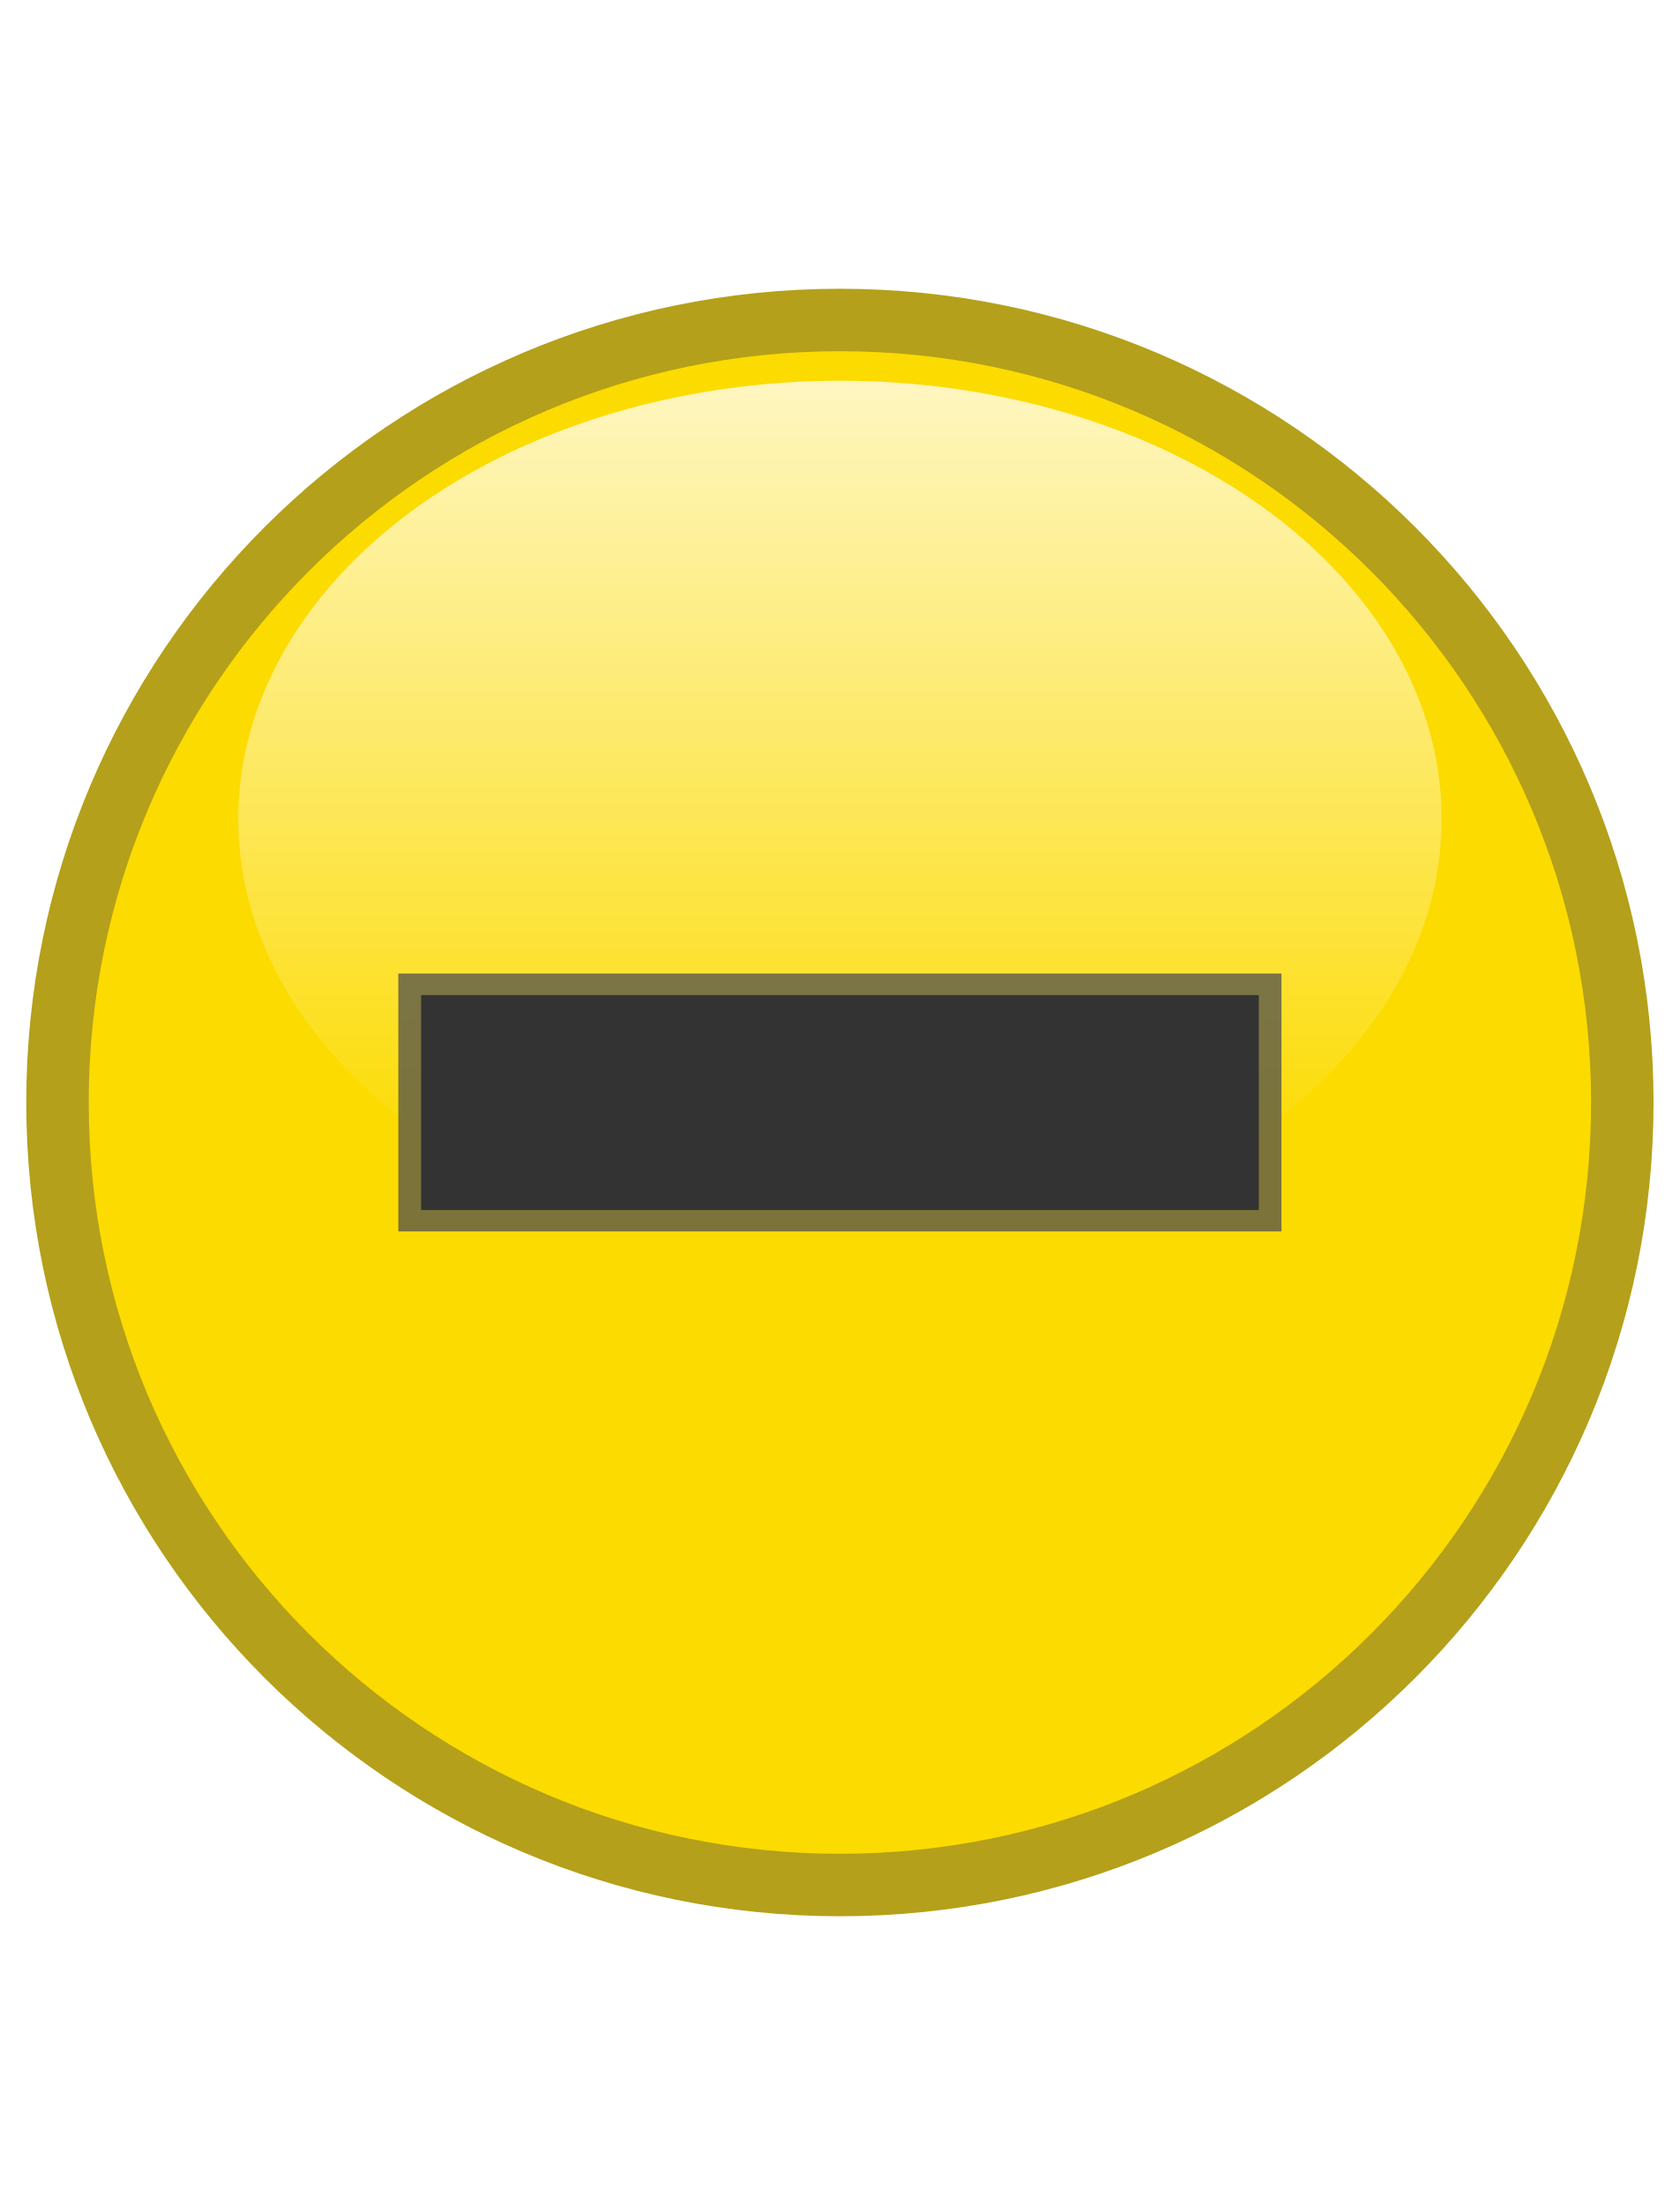
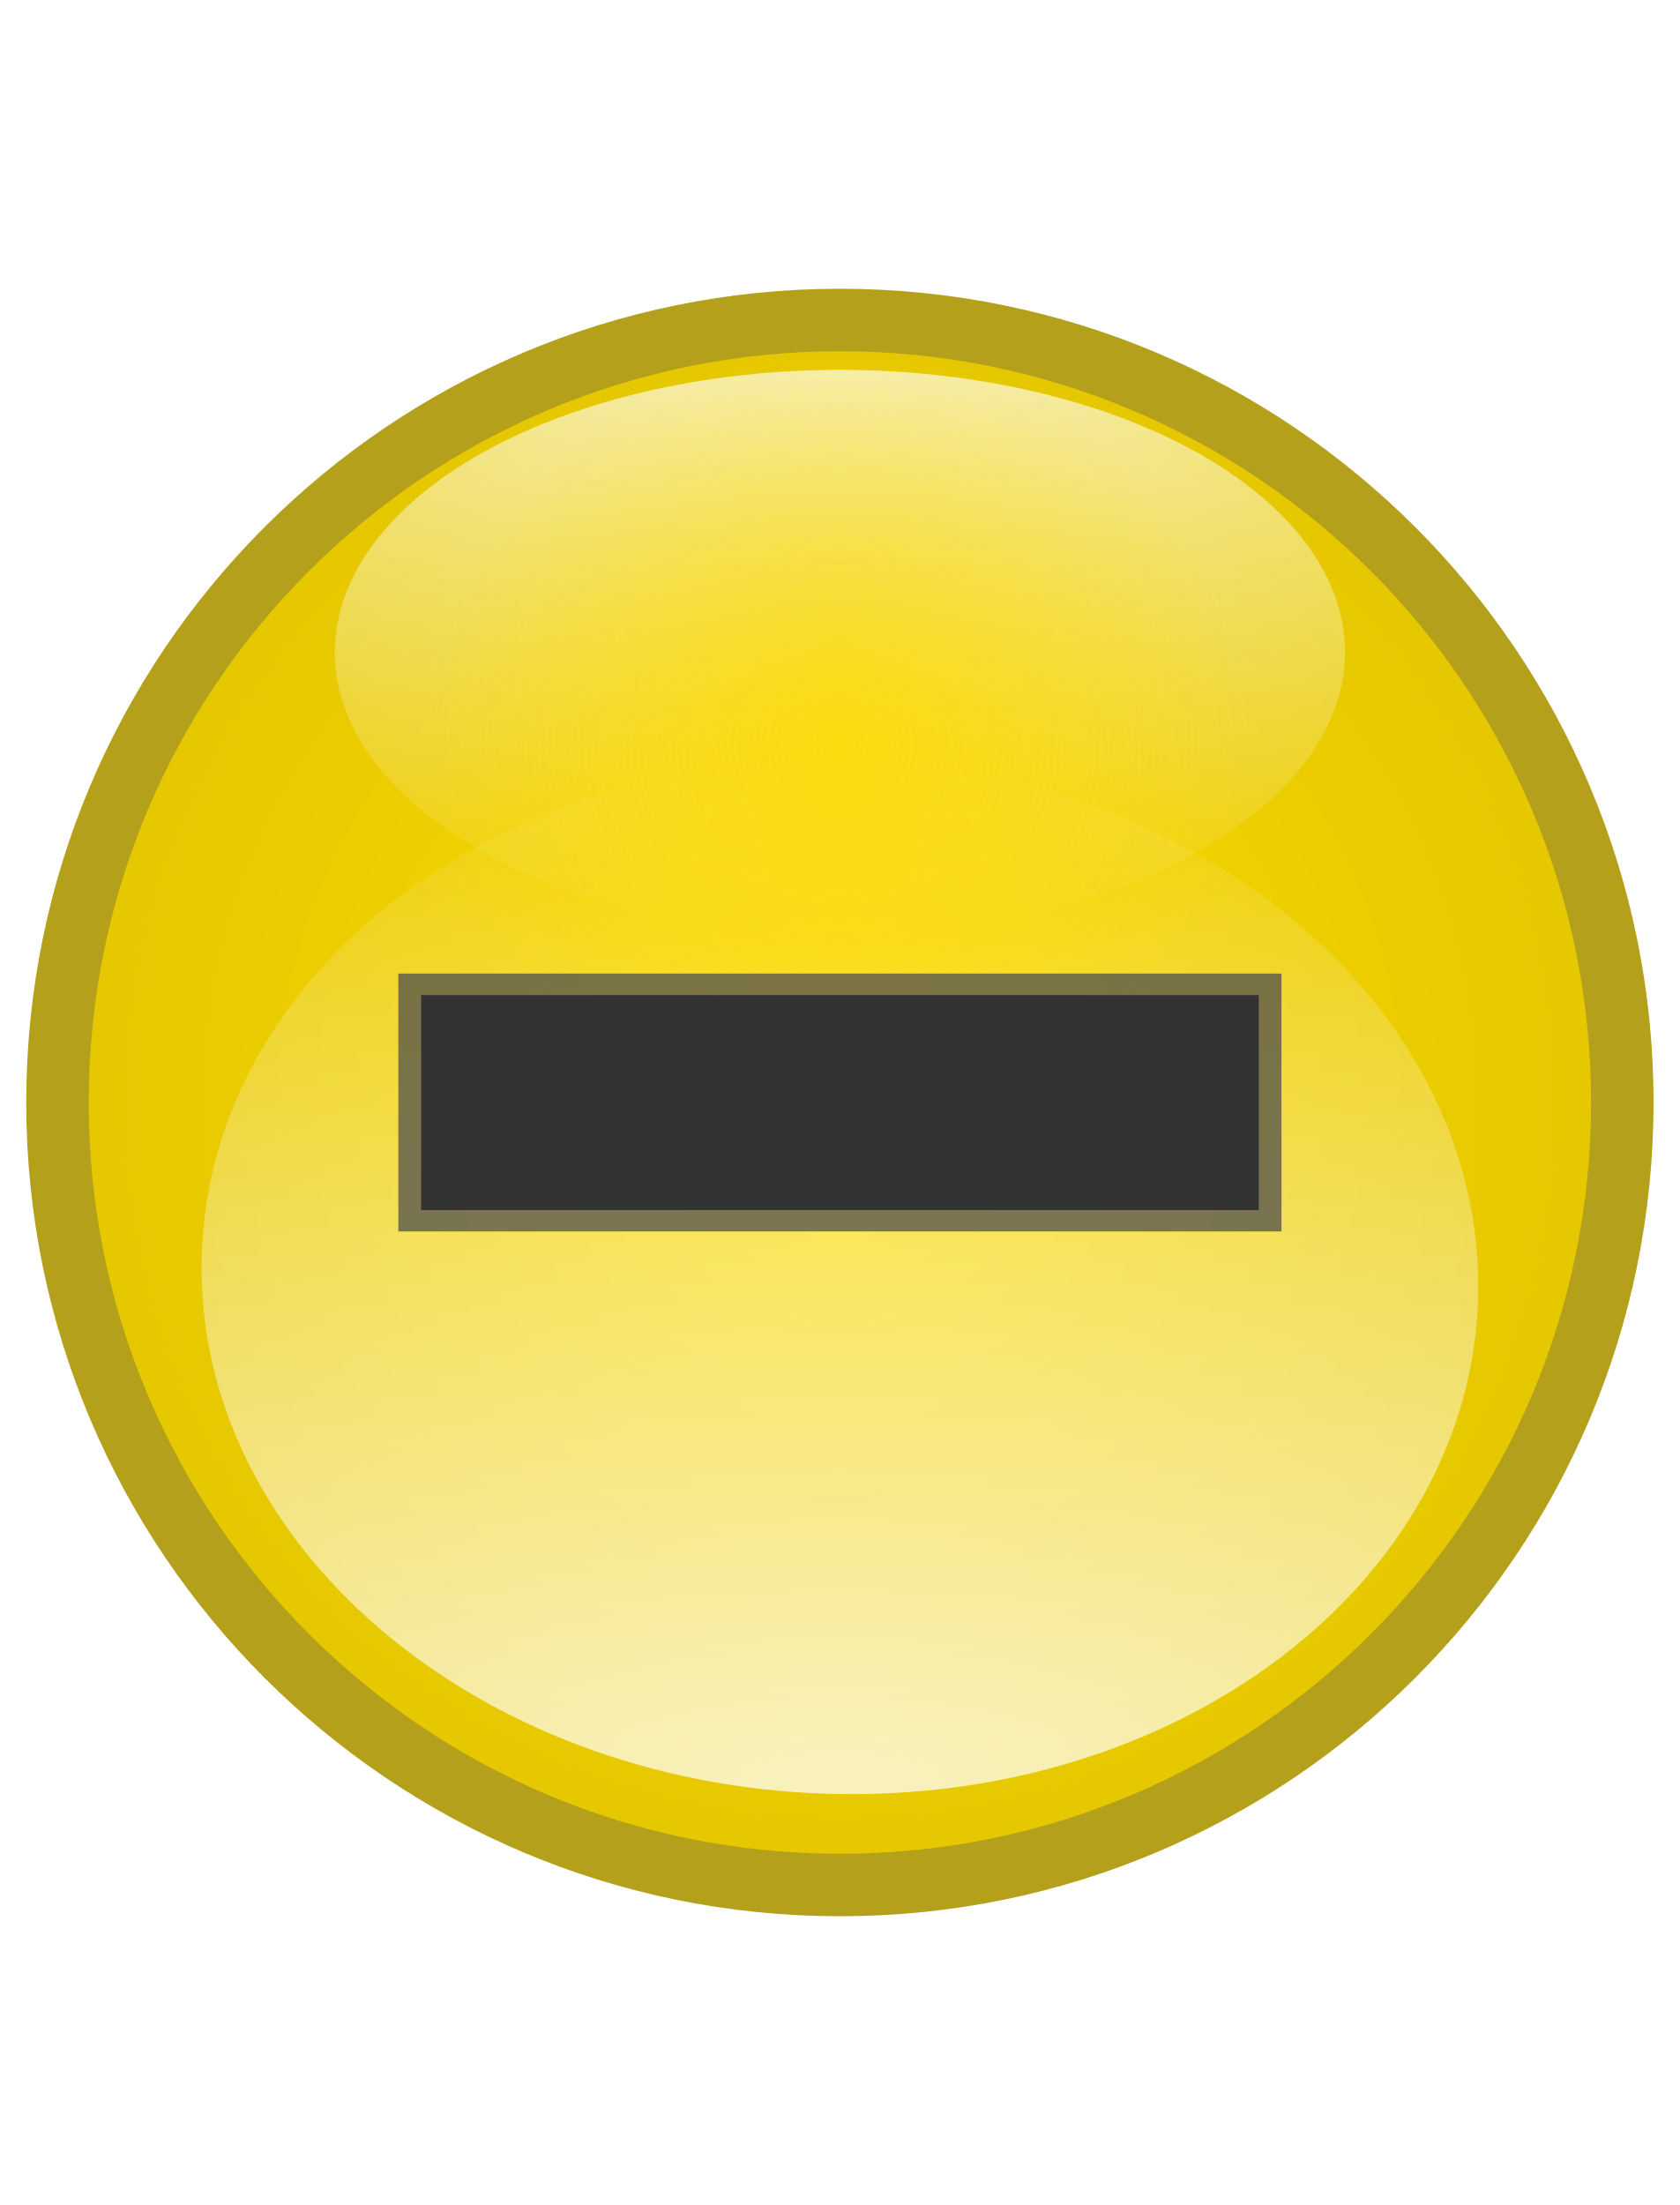
<svg xmlns="http://www.w3.org/2000/svg" xmlns:xlink="http://www.w3.org/1999/xlink" height="21" width="16" version="1.1" id="svg2">
  <defs id="defs4">
+     <linearGradient id="linearGradient3899">
+       <stop style="stop-color:#fcdb00;stop-opacity:1;" offset="0" id="stop3901" />
+       <stop style="stop-color:#e4c600;stop-opacity:1;" offset="1" id="stop3903" />
+     </linearGradient>
    <linearGradient id="linearGradient4002">
      <stop style="stop-color:#f5e703;stop-opacity:0.424;" offset="0" id="stop4004" />
      <stop style="stop-color:#e2af00;stop-opacity:1;" offset="1" id="stop4006" />
    </linearGradient>
    <linearGradient id="linearGradient3760">
      <stop style="stop-color:#d0562f;stop-opacity:0.743;" offset="0" id="stop3762" />
      <stop style="stop-color:#d0362f;stop-opacity:1;" offset="1" id="stop3764" />
    </linearGradient>
    <linearGradient id="a" y2="12.083" gradientUnits="userSpaceOnUse" x2="11.17" gradientTransform="matrix(.70711 .70711 -.70711 .70711 10.121 -2.435)" y1="7.844" x1="6.931">
      <stop offset="0" id="stop7" />
      <stop stop-color="#646464" offset="1" id="stop9" />
    </linearGradient>
    <radialGradient gradientTransform="matrix(1.026246,0,0,1.026246,-0.02624623,-1.629182)" r="7.321" fy="11.821" fx="7.821" cy="11.821" cx="7.821" gradientUnits="userSpaceOnUse" id="radialGradient3007" xlink:href="#a-2" />
    <linearGradient x1="6.931" y1="7.844" x2="11.17" y2="12.083" id="a-2" gradientUnits="userSpaceOnUse" gradientTransform="matrix(0.70711,0.70711,-0.70711,0.70711,10.121,-2.435)">
      <stop id="stop7-1" style="stop-color:#3b83cd;stop-opacity:1;" offset="0" />
      <stop id="stop9-3" style="stop-color:#3b83cd;stop-opacity:1;" offset="1" />
    </linearGradient>
    <linearGradient xlink:href="#linearGradient3760" id="linearGradient3766" x1="1" y1="10.5" x2="15" y2="10.5" gradientUnits="userSpaceOnUse" gradientTransform="matrix(0.5,0.8660254,-0.8660254,0.5,13.09361,-1.678104)" />
    <linearGradient x1="8.131" y1="19.05" x2="8.131" y2="15.936" id="linearGradient3794" xlink:href="#linearGradient3788" gradientUnits="userSpaceOnUse" gradientTransform="matrix(1.133333,0,0,1,-0.06666673,-3)" />
    <linearGradient id="linearGradient3788">
      <stop id="stop3790" style="stop-color:#ffffff;stop-opacity:1" offset="0" />
      <stop id="stop3792" style="stop-color:#ffffff;stop-opacity:0" offset="1" />
    </linearGradient>
    <linearGradient x1="8.131" y1="19.05" x2="8.131" y2="15.936" id="linearGradient5038" xlink:href="#linearGradient3732-77" gradientUnits="userSpaceOnUse" gradientTransform="matrix(0.8666667,0,0,0.7333333,2.066667,-16.06667)" />
    <linearGradient id="linearGradient3732-77">
      <stop id="stop3734-3" style="stop-color:#ff0000;stop-opacity:0.478;" offset="0" />
      <stop id="stop3736-71" style="stop-color:#ff0000;stop-opacity:0.894;" offset="1" />
    </linearGradient>
    <linearGradient y2="15.936" x2="8.131" y1="19.05" x1="8.131" gradientTransform="matrix(0.8666667,0,0,0.7333333,2.066667,-16.06667)" gradientUnits="userSpaceOnUse" id="linearGradient3176" xlink:href="#linearGradient3732-77" />
    <linearGradient xlink:href="#linearGradient3788" id="linearGradient3190" gradientUnits="userSpaceOnUse" gradientTransform="matrix(1.133333,0,0,1,-0.06666673,-3)" x1="8.131" y1="19.05" x2="8.131" y2="15.936" />
    <linearGradient xlink:href="#linearGradient3732-77" id="linearGradient3192" gradientUnits="userSpaceOnUse" gradientTransform="matrix(0.8666667,0,0,0.7333333,2.066667,-16.06667)" x1="8.131" y1="19.05" x2="8.131" y2="15.936" />
    <linearGradient xlink:href="#linearGradient3732-77" id="linearGradient3195" gradientUnits="userSpaceOnUse" gradientTransform="matrix(0.8666667,0,0,0.7333333,1.066667,-18.56713)" x1="8.131" y1="19.05" x2="8.131" y2="15.936" />
    <linearGradient xlink:href="#linearGradient3788" id="linearGradient3223" gradientUnits="userSpaceOnUse" gradientTransform="matrix(1.131499,0,0,1.057488,-1.051995,-1.576826)" x1="8.131" y1="19.05" x2="8.131" y2="15.936" />
    <linearGradient xlink:href="#linearGradient4002-6" id="linearGradient4008-8" x1="8" y1="16.462" x2="8" y2="4.494" gradientUnits="userSpaceOnUse" spreadMethod="pad" gradientTransform="matrix(0.9953856,0,0,1.148522,0.03691508,-1.559548)" />
    <linearGradient id="linearGradient4002-6">
      <stop style="stop-color:#ff0000;stop-opacity:0.655;" offset="0" id="stop4004-0" />
      <stop style="stop-color:#ff0000;stop-opacity:0.195;" offset="1" id="stop4006-0" />
    </linearGradient>
    <linearGradient xlink:href="#linearGradient4002-9" id="linearGradient4008-5" x1="8" y1="16.462" x2="8" y2="4.494" gradientUnits="userSpaceOnUse" spreadMethod="pad" gradientTransform="matrix(0.9953856,0,0,1.148522,0.03691508,-1.559548)" />
    <linearGradient id="linearGradient4002-9">
      <stop style="stop-color:#d0362f;stop-opacity:1;" offset="0" id="stop4004-3" />
      <stop style="stop-color:#d0362f;stop-opacity:0.726;" offset="1" id="stop4006-7" />
    </linearGradient>
    <radialGradient xlink:href="#linearGradient4002" id="radialGradient3823" cx="8" cy="10.5" fx="8" fy="10.5" r="7.465" gradientUnits="userSpaceOnUse" />
    <radialGradient xlink:href="#linearGradient4002" id="radialGradient3830" cx="1.243" cy="8.343" fx="1.243" fy="8.343" r="7.484" gradientUnits="userSpaceOnUse" />
    <radialGradient xlink:href="#linearGradient4002-4" id="radialGradient3830-3" cx="1.243" cy="10.757" fx="1.243" fy="10.757" r="7.484" gradientUnits="userSpaceOnUse" />
    <linearGradient id="linearGradient4002-4">
      <stop style="stop-color:#fceb09;stop-opacity:0.115;" offset="0" id="stop4004-37" />
      <stop style="stop-color:#fcd609;stop-opacity:0.761;" offset="1" id="stop4006-2" />
    </linearGradient>
    <radialGradient xlink:href="#linearGradient4002-2" id="radialGradient3830-8" cx="1.243" cy="8.343" fx="1.243" fy="8.343" r="7.484" gradientUnits="userSpaceOnUse" />
    <linearGradient id="linearGradient4002-2">
      <stop style="stop-color:#fcd10a;stop-opacity:0.89;" offset="0" id="stop4004-6" />
      <stop style="stop-color:#ebab00;stop-opacity:1;" offset="1" id="stop4006-4" />
    </linearGradient>
    <radialGradient r="7.484" fy="8.343" fx="1.243" cy="8.343" cx="1.243" gradientUnits="userSpaceOnUse" id="radialGradient3841" xlink:href="#linearGradient4002-2" />
    <radialGradient xlink:href="#linearGradient4002-8" id="radialGradient3830-2" cx="1.243" cy="8.343" fx="1.243" fy="8.343" r="7.484" gradientUnits="userSpaceOnUse" />
    <linearGradient id="linearGradient4002-8">
      <stop style="stop-color:#fceb09;stop-opacity:0.381;" offset="0" id="stop4004-1" />
      <stop style="stop-color:#ebb600;stop-opacity:1;" offset="1" id="stop4006-3" />
    </linearGradient>
    <radialGradient r="7.484" fy="8.343" fx="1.243" cy="8.343" cx="1.243" gradientUnits="userSpaceOnUse" id="radialGradient3858" xlink:href="#linearGradient4002-8" />
    <linearGradient gradientTransform="matrix(-0.583245,0.15628,-0.160393,-0.598593,681.2397,988.416)" gradientUnits="userSpaceOnUse" id="linearGradient3069" x1="249.483" x2="272.026" xlink:href="#linearGradient2209" y1="262.875" y2="427.543" />
    <linearGradient id="linearGradient2209">
      <stop id="stop2211" offset="0" style="stop-color:#ffffff;stop-opacity:1;" />
      <stop id="stop2213" offset="1" style="stop-color:#ffffff;stop-opacity:0.098;" />
    </linearGradient>
    <linearGradient gradientTransform="matrix(0.603819,0,0,0.619709,148.8979,416.5751)" gradientUnits="userSpaceOnUse" id="linearGradient3073" x1="264.582" x2="380.685" xlink:href="#linearGradient2209" y1="296.375" y2="553.745" />
    <linearGradient id="linearGradient3059">
      <stop id="stop3061" offset="0" style="stop-color:#ffffff;stop-opacity:1;" />
      <stop id="stop3063" offset="1" style="stop-color:#ffffff;stop-opacity:0;" />
    </linearGradient>
    <linearGradient xlink:href="#linearGradient2209" id="linearGradient3105" gradientUnits="userSpaceOnUse" gradientTransform="matrix(0.03033567,0,0,0.03113398,-3.462154,-5.656126)" x1="264.582" y1="296.375" x2="380.685" y2="553.745" />
    <linearGradient xlink:href="#linearGradient2209" id="linearGradient3108" gradientUnits="userSpaceOnUse" gradientTransform="matrix(-0.02930204,0.00785146,-0.00805809,-0.03007312,23.28253,23.07298)" x1="249.483" y1="262.875" x2="272.026" y2="427.543" />
    <linearGradient xlink:href="#linearGradient3257" id="linearGradient3129" gradientUnits="userSpaceOnUse" gradientTransform="matrix(0.427566,0,0,0.3112971,-8.2091,0.1281964)" x1="37.912" y1="11.423" x2="37.912" y2="35.322" />
    <linearGradient id="linearGradient3257">
      <stop id="stop3259" offset="0" stop-color="#ffffff" />
      <stop id="stop3261" offset="1" stop-opacity="0" stop-color="#ffffff" />
    </linearGradient>
-     <linearGradient y2="35.322" x2="37.912" y1="11.423" x1="37.912" gradientTransform="matrix(0.427566,0,0,0.3112971,-8.2091,0.1272417)" gradientUnits="userSpaceOnUse" id="linearGradient3938" xlink:href="#linearGradient3257" />
+     <linearGradient y2="35.322" x2="37.912" y1="11.423" x1="37.912" gradientTransform="matrix(0.427566,0,0,0.3112971,-8.2091,0.1272419)" gradientUnits="userSpaceOnUse" id="linearGradient3955" xlink:href="#linearGradient3257" />
+     <radialGradient xlink:href="#linearGradient3257-4" id="radialGradient3176" gradientUnits="userSpaceOnUse" gradientTransform="matrix(4.826662,0.00221978,-4.8268706e-6,1.493783,-30.61319,-11.4269)" cx="8" cy="18.995" fx="8" fy="18.995" r="6.734" />
+     <linearGradient id="linearGradient3257-4">
+       <stop id="stop3259-7" offset="0" stop-color="#ffffff" />
+       <stop id="stop3261-6" offset="1" stop-opacity="0" stop-color="#ffffff" style="stop-color:#ffffff;stop-opacity:0;" />
+     </linearGradient>
+     <radialGradient xlink:href="#linearGradient3257-9" id="radialGradient3173" gradientUnits="userSpaceOnUse" gradientTransform="matrix(0,-1.47824,4.22625,-7.7020135e-8,-0.9166123,15.56592)" cx="8.537" cy="2.11" fx="8.537" fy="2.11" r="4.022" />
+     <linearGradient id="linearGradient3257-9">
+       <stop id="stop3259-0" offset="0" stop-color="#ffffff" />
+       <stop id="stop3261-8" offset="1" stop-opacity="0" stop-color="#ffffff" />
+     </linearGradient>
+     <radialGradient xlink:href="#linearGradient3257-2" id="radialGradient3170" gradientUnits="userSpaceOnUse" gradientTransform="matrix(0.7898487,0,0,0.7460671,1.68121,-0.7471871)" cx="8" cy="10.5" fx="8" fy="10.5" r="5" />
+     <linearGradient id="linearGradient3257-2">
+       <stop id="stop3259-2" offset="0" stop-color="#ffffff" style="stop-color:#fcdb00;stop-opacity:1;" />
+       <stop id="stop3261-7" offset="1" stop-opacity="0" stop-color="#ffffff" style="stop-color:#fcdb00;stop-opacity:0;" />
+     </linearGradient>
+     <radialGradient r="5" fy="10.5" fx="8" cy="10.5" cx="8" gradientTransform="matrix(0.7898487,0,0,0.7460671,1.68121,-0.7471871)" gradientUnits="userSpaceOnUse" id="radialGradient3977" xlink:href="#linearGradient3257-2" />
+     <radialGradient xlink:href="#linearGradient3257-2" id="radialGradient3123" gradientUnits="userSpaceOnUse" gradientTransform="matrix(0.7898487,0,0,0.7460671,1.681204,-0.747347)" cx="8" cy="10.5" fx="8" fy="10.5" r="5" />
+     <radialGradient xlink:href="#linearGradient3257-9" id="radialGradient3126" gradientUnits="userSpaceOnUse" gradientTransform="matrix(0,-1.47824,4.22625,-7.7020135e-8,-0.9166192,15.56576)" cx="8.537" cy="2.11" fx="8.537" fy="2.11" r="4.022" />
+     <radialGradient xlink:href="#linearGradient3257-4" id="radialGradient3129" gradientUnits="userSpaceOnUse" gradientTransform="matrix(4.826662,0.00221978,-4.8268706e-6,1.493783,-30.6132,-11.42705)" cx="8" cy="18.995" fx="8" fy="18.995" r="6.734" />
+     <radialGradient xlink:href="#linearGradient3899" id="radialGradient3905" cx="384.286" cy="559.505" fx="384.286" fy="559.505" r="259.98" gradientUnits="userSpaceOnUse" />
  </defs>
  <text x="336.908" y="241.399" id="text4087-2-6-5" xml:space="preserve" style="font-size:14px;font-style:normal;font-weight:normal;opacity:0.8;fill:#000000;fill-opacity:1;stroke:none;font-family:Bitstream Vera Sans">
    <tspan x="336.908" y="241.399" id="tspan4089-7-2-9" />
  </text>
  <text x="-1678.775" y="1065.444" id="text4087-2-6-5-59" xml:space="preserve" style="font-size:14px;font-style:normal;font-weight:normal;opacity:0.8;fill:#000000;fill-opacity:1;stroke:none;font-family:Bitstream Vera Sans">
    <tspan x="-1678.775" y="1065.444" id="tspan4089-7-2-9-4" />
  </text>
  <flowRoot transform="translate(-82.87659,-687.8068)" id="flowRoot38698" xml:space="preserve" style="font-size:12px;font-style:normal;font-variant:normal;font-weight:normal;font-stretch:normal;line-height:125%;letter-spacing:0px;word-spacing:0px;fill:#000000;fill-opacity:1;stroke:none;font-family:Ubuntu;-inkscape-font-specification:Ubuntu">
    <flowRegion id="flowRegion38700">
      <rect width="40" height="23" x="531" y="299" id="rect38702" />
    </flowRegion>
    <flowPara id="flowPara38704" />
  </flowRoot>
  <text x="-751.848" y="10.216" id="text4087-2-6-5-1" xml:space="preserve" style="font-size:14px;font-style:normal;font-weight:normal;opacity:0.8;fill:#000000;fill-opacity:1;stroke:none;font-family:Bitstream Vera Sans">
    <tspan x="-751.848" y="10.216" id="tspan4089-7-2-9-7" />
  </text>
  <text x="140.778" y="-446.784" id="text4087-2-6-5-7" xml:space="preserve" style="font-size:14px;font-style:normal;font-weight:normal;opacity:0.8;fill:#000000;fill-opacity:1;stroke:none;font-family:Bitstream Vera Sans">
    <tspan x="140.778" y="-446.784" id="tspan4089-7-2-9-1" />
  </text>
  <text x="167.262" y="-491.815" id="text4087-2-6-5-5" xml:space="preserve" style="font-size:14px;font-style:normal;font-weight:normal;opacity:0.8;fill:#000000;fill-opacity:1;stroke:none;font-family:Bitstream Vera Sans">
    <tspan x="167.262" y="-491.815" id="tspan4089-7-2-9-6" />
  </text>
  <text x="-1481.222" y="-499.784" id="text4087-2-6-5-3" xml:space="preserve" style="font-size:14px;font-style:normal;font-weight:normal;opacity:0.8;fill:#000000;fill-opacity:1;stroke:none;font-family:Bitstream Vera Sans">
    <tspan x="-1481.222" y="-499.784" id="tspan4089-7-2-9-18" />
  </text>
  <text x="133.086" y="-801.784" id="text4087-2-6-5-4" xml:space="preserve" style="font-size:14px;font-style:normal;font-weight:normal;opacity:0.8;fill:#000000;fill-opacity:1;stroke:none;font-family:Bitstream Vera Sans">
    <tspan x="133.086" y="-801.784" id="tspan4089-7-2-9-9" />
  </text>
  <text x="1775.668" y="-109.115" id="text4087-2-6-5-7-1" xml:space="preserve" style="font-size:14px;font-style:normal;font-weight:normal;opacity:0.8;fill:#000000;fill-opacity:1;stroke:none;font-family:Bitstream Vera Sans">
    <tspan x="1775.668" y="-109.115" id="tspan4089-7-2-9-1-8" />
  </text>
  <text x="1802.151" y="-154.146" id="text4087-2-6-5-5-5" xml:space="preserve" style="font-size:14px;font-style:normal;font-weight:normal;opacity:0.8;fill:#000000;fill-opacity:1;stroke:none;font-family:Bitstream Vera Sans">
    <tspan x="1802.151" y="-154.146" id="tspan4089-7-2-9-6-9" />
  </text>
  <text x="153.668" y="-162.115" id="text4087-2-6-5-75" xml:space="preserve" style="font-size:14px;font-style:normal;font-weight:normal;opacity:0.8;fill:#000000;fill-opacity:1;stroke:none;font-family:Bitstream Vera Sans">
    <tspan x="153.668" y="-162.115" id="tspan4089-7-2-9-3" />
  </text>
  <text x="1767.976" y="-464.115" id="text4087-2-6-5-4-8" xml:space="preserve" style="font-size:14px;font-style:normal;font-weight:normal;opacity:0.8;fill:#000000;fill-opacity:1;stroke:none;font-family:Bitstream Vera Sans">
    <tspan x="1767.976" y="-464.115" id="tspan4089-7-2-9-9-8" />
  </text>
  <text x="-882.881" y="-215.27" id="text4087-2-6-5-45" xml:space="preserve" style="font-size:14px;font-style:normal;font-weight:normal;opacity:0.8;fill:#000000;fill-opacity:1;stroke:none;font-family:Bitstream Vera Sans">
    <tspan x="-882.881" y="-215.27" id="tspan4089-7-2-9-75" />
  </text>
  <text x="-2898.564" y="608.775" id="text4087-2-6-5-59-0" xml:space="preserve" style="font-size:14px;font-style:normal;font-weight:normal;opacity:0.8;fill:#000000;fill-opacity:1;stroke:none;font-family:Bitstream Vera Sans">
    <tspan x="-2898.564" y="608.775" id="tspan4089-7-2-9-4-4" />
  </text>
  <g transform="translate(-339.006,-447.9905)" id="layer4">
    <text x="-664.274" y="1159.415" id="text4087-2-6-5-0" xml:space="preserve" style="font-size:14px;font-style:normal;font-weight:normal;opacity:0.8;fill:#000000;fill-opacity:1;stroke:none;font-family:Bitstream Vera Sans">
      <tspan x="-664.274" y="1159.415" id="tspan4089-7-2-9-13" />
    </text>
  </g>
-   <path d="m 634.286,559.505 a 250,250 0 1 1 -500,0 250,250 0 1 1 500,0 z" id="path3059" style="fill:#fcdb00;fill-opacity:1;fill-rule:evenodd;stroke:#b4a01a;stroke-width:19.959;stroke-linecap:butt;stroke-linejoin:miter;stroke-miterlimit:4;stroke-opacity:1;stroke-dasharray:none;stroke-dashoffset:0;marker-start:none;marker-mid:none;marker-end:none" transform="matrix(0.02981002,0,0,0.02981002,-3.455563,-6.178855)" />
-   <path style="opacity:0.75;fill:url(#linearGradient3938);fill-rule:evenodd;stroke-miterlimit:4" stroke-miterlimit="4" id="path3678" d="m 13.731,7.853 a 5.731,4.172 0 0 1 -11.461,0 5.731,4.172 0 1 1 11.461,0 z" />
+   <path d="m 634.286,559.505 a 250,250 0 1 1 -500,0 250,250 0 1 1 500,0 z" id="path3059" style="fill:url(#radialGradient3905);fill-opacity:1;fill-rule:evenodd;stroke:#b4a01a;stroke-width:19.959;stroke-linecap:butt;stroke-linejoin:miter;stroke-miterlimit:4;stroke-opacity:1;stroke-dasharray:none;stroke-dashoffset:0;marker-start:none;marker-mid:none;marker-end:none" transform="matrix(0.02981002,0,0,0.02981002,-3.455563,-6.178855)" />
+   <path style="opacity:0.75;fill:url(#radialGradient3129);fill-opacity:1;fill-rule:evenodd;stroke-miterlimit:4" stroke-miterlimit="4" id="path3678-7" d="M 1.921,11.974 A 6.082,4.922 2.413 1 1 14.079,12.351 6.082,4.922 2.413 0 1 1.921,11.974 z" />
+   <path style="opacity:0.75;fill:url(#radialGradient3126);fill-opacity:1;fill-rule:evenodd;stroke-miterlimit:4" stroke-miterlimit="4" id="path3678" d="m 12.811,6.249 a 4.811,2.688 0 0 1 -9.621,0 4.811,2.688 0 1 1 9.621,0 z" />
+   <path style="opacity:0.75;fill:url(#radialGradient3123);fill-opacity:1;fill-rule:evenodd;stroke-miterlimit:4" stroke-miterlimit="4" id="path3678-8" d="m 11.949,7.087 a 3.949,3.73 0 0 1 -7.898,0 3.949,3.73 0 1 1 7.898,0 z" />
  <path d="m 3.794,11.728 0,-2.456 8.412,0 0,2.456" id="path3065" style="font-size:660.224px;font-style:italic;font-variant:normal;font-weight:bold;font-stretch:normal;line-height:100%;writing-mode:lr-tb;text-anchor:start;opacity:0.735;fill:#4d4d4d;fill-opacity:1;stroke:none;font-family:Arial" />
  <path d="m 4.011,11.524 0,-2.047 7.979,0 0,2.047" id="path3067" style="font-size:550.383px;font-style:italic;font-variant:normal;font-weight:bold;font-stretch:normal;line-height:100%;writing-mode:lr-tb;text-anchor:start;fill:#333333;fill-opacity:1;stroke:none;font-family:Arial" />
</svg>
